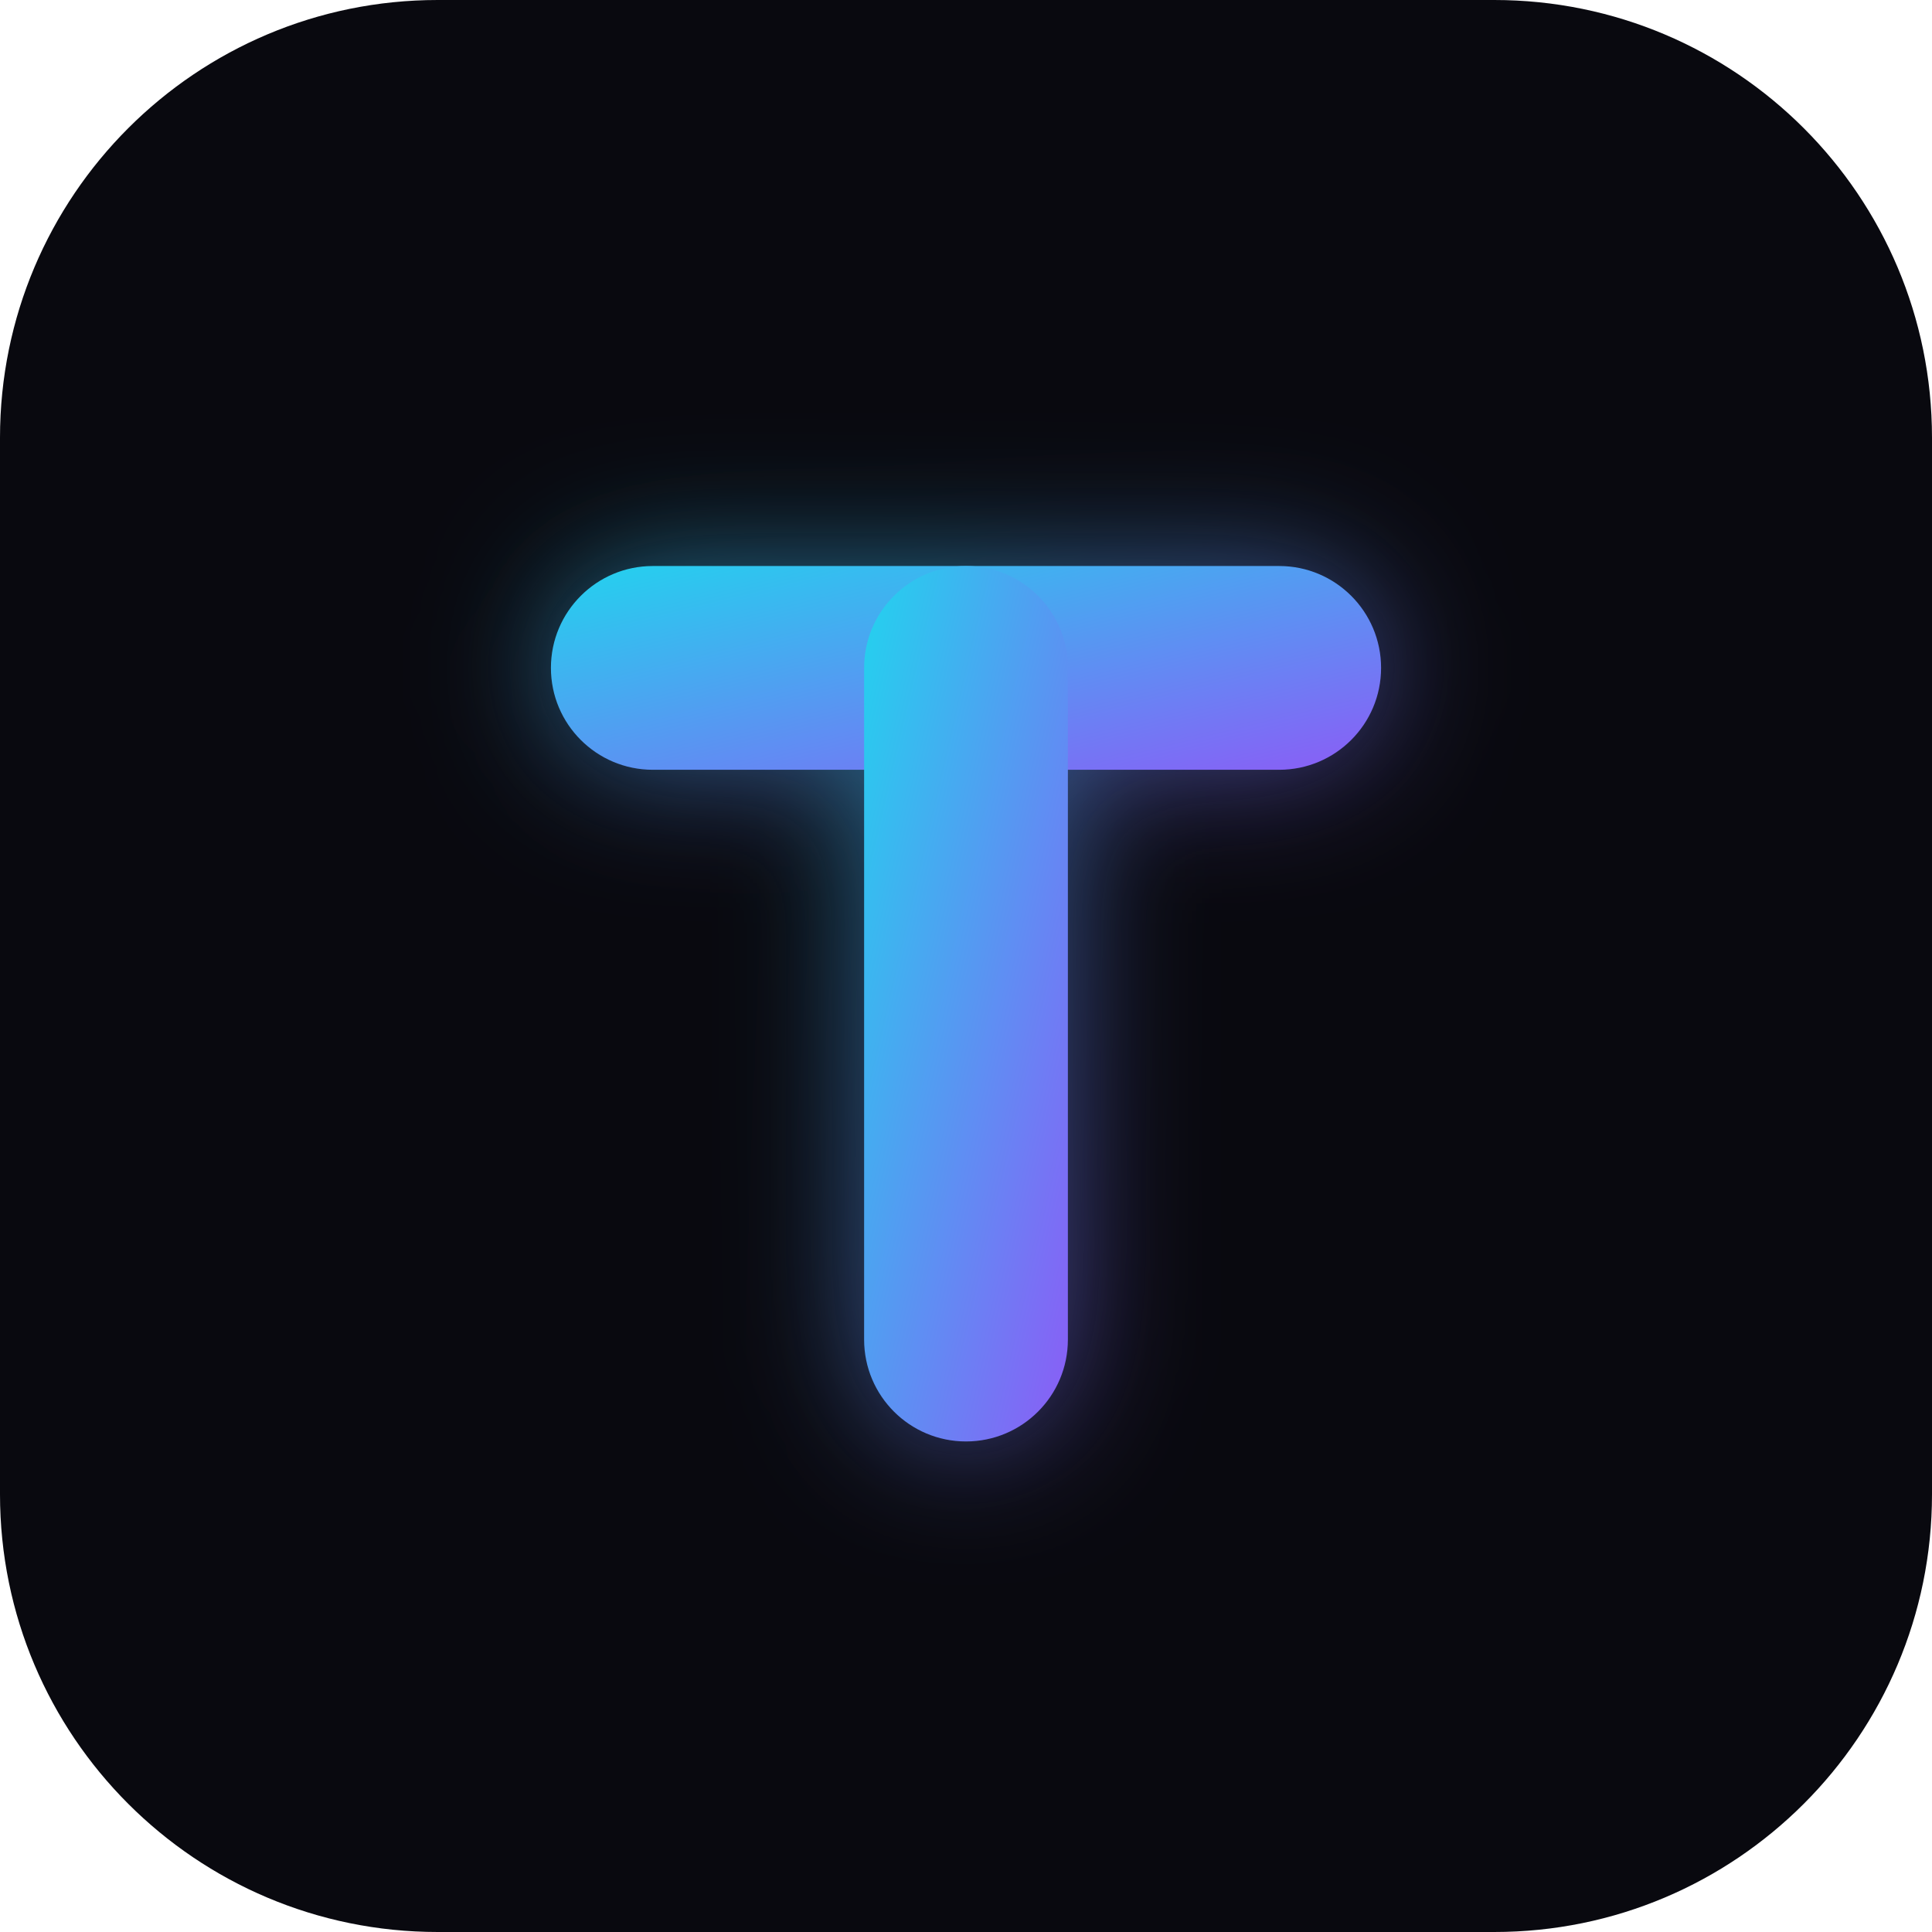
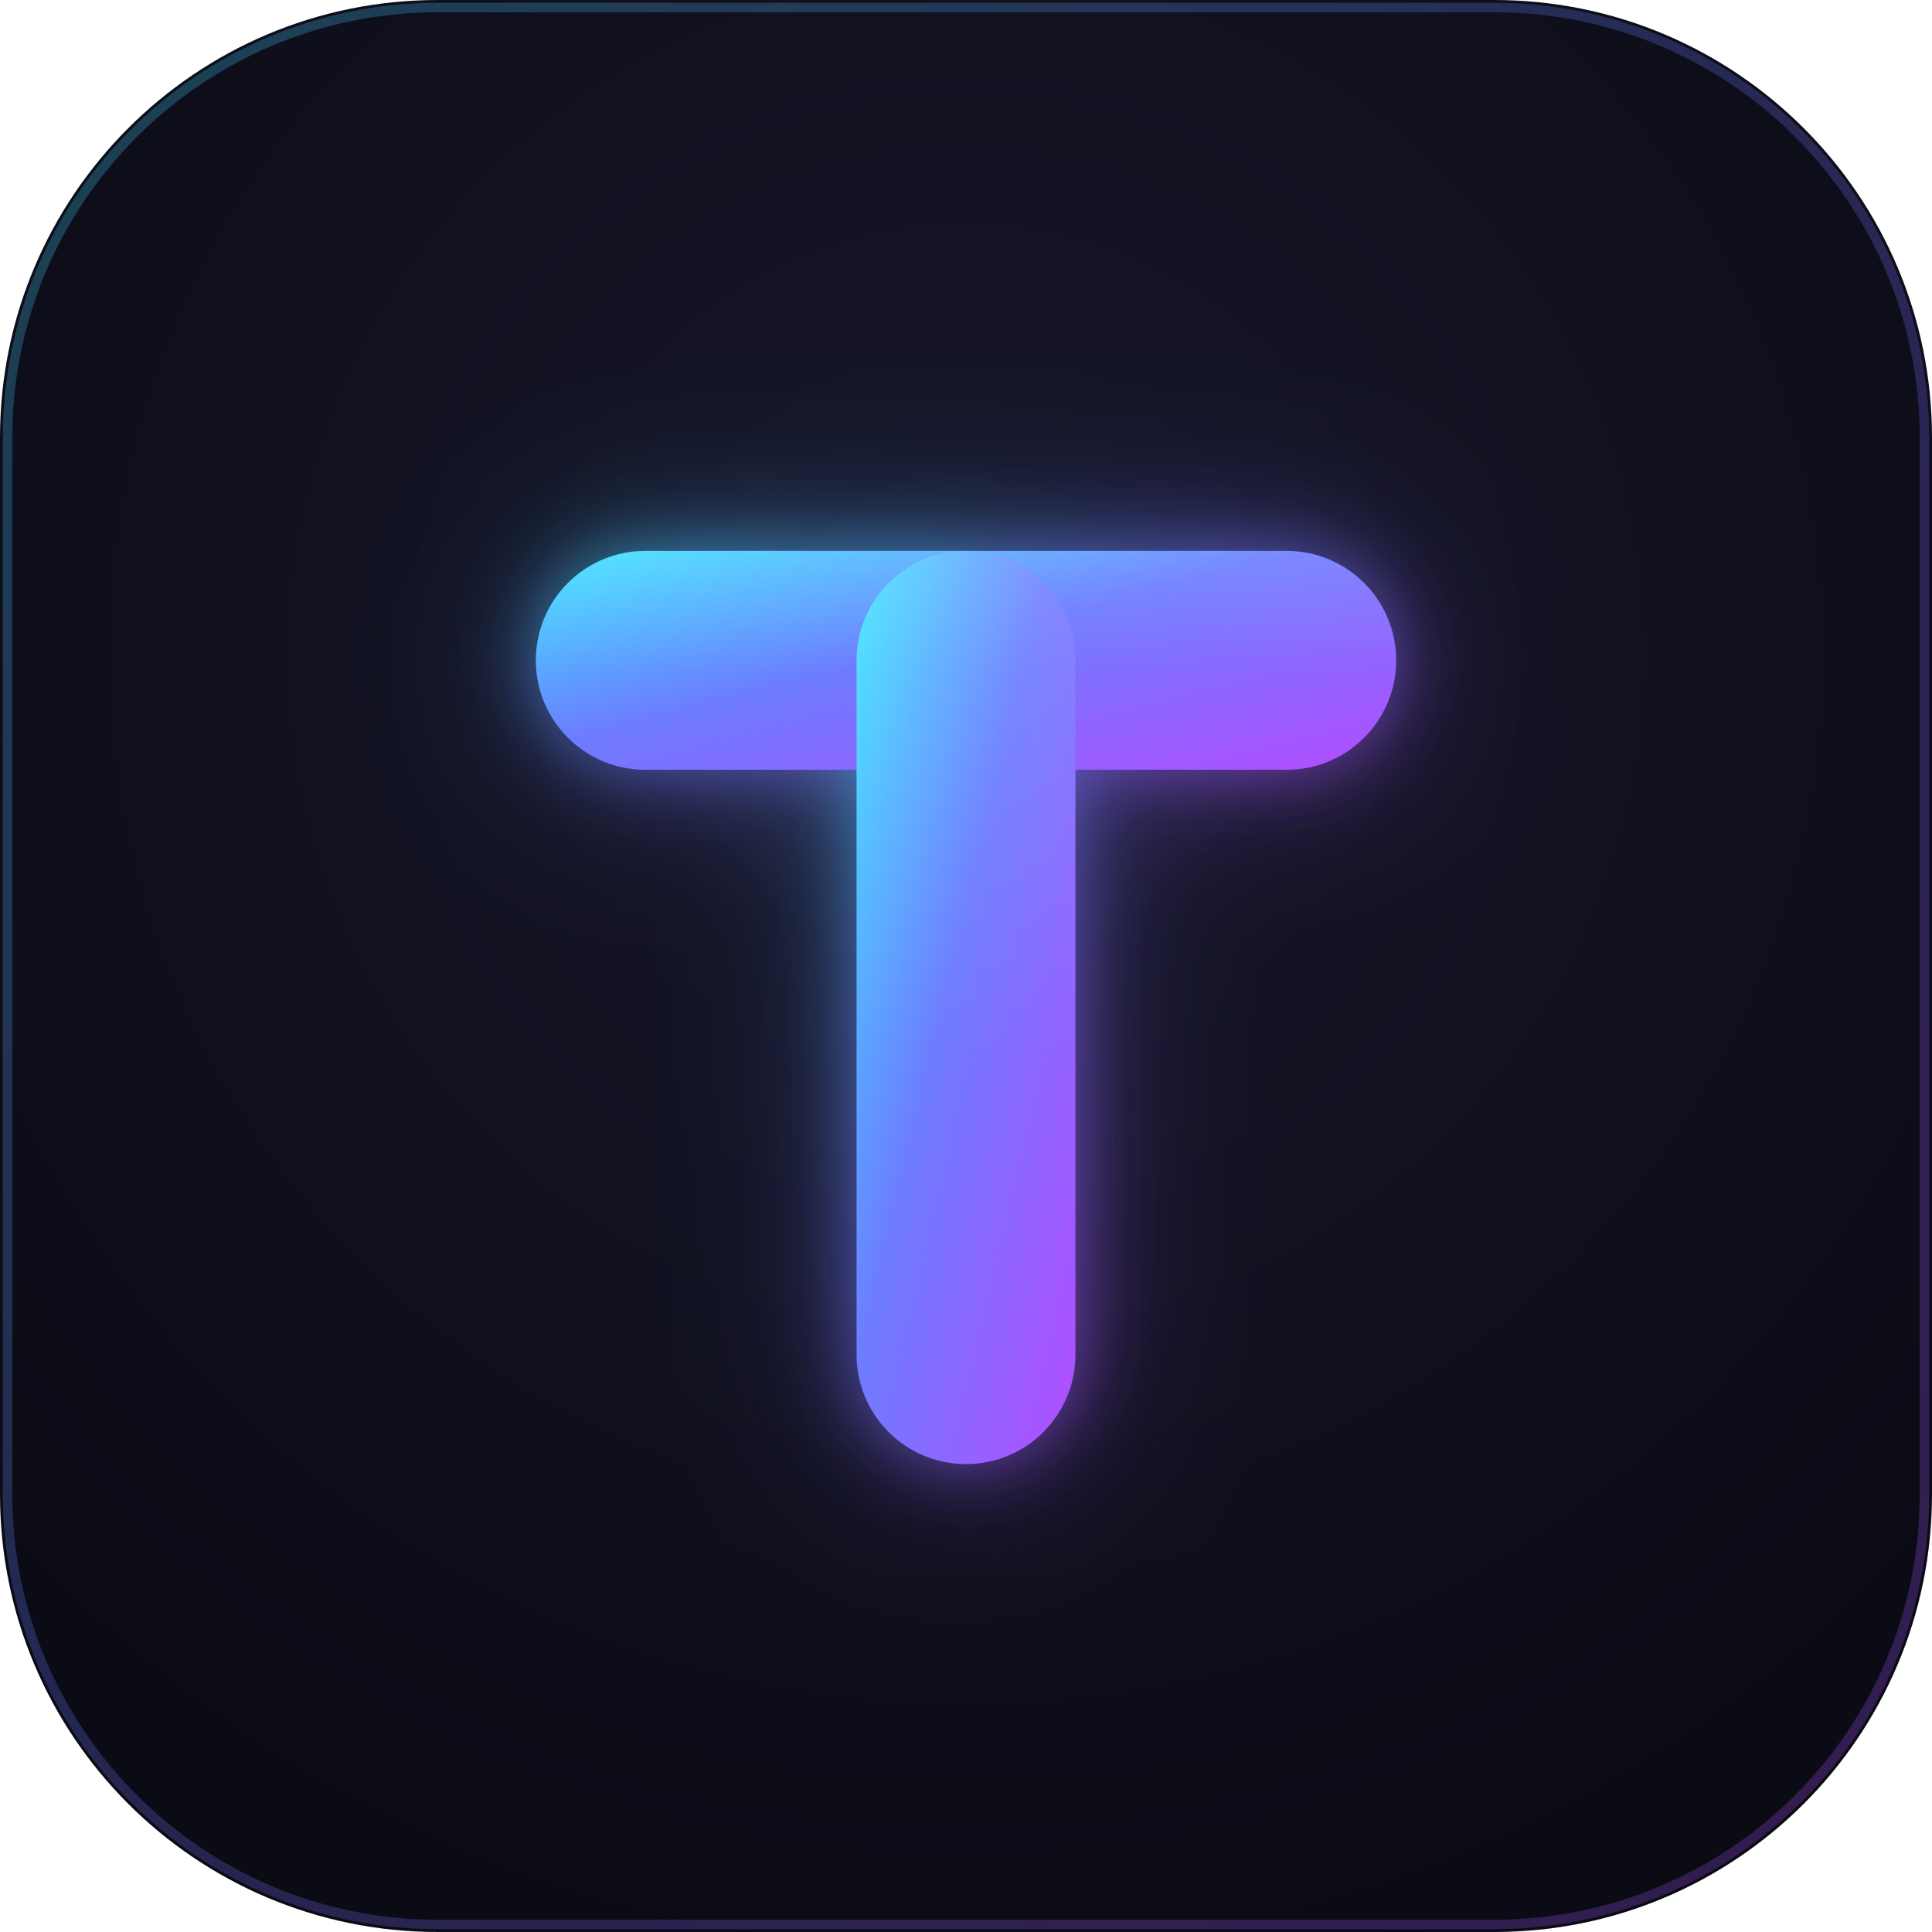
<svg xmlns="http://www.w3.org/2000/svg" width="512" height="512" viewBox="0 0 512 512">
  <defs>
+     <radialGradient id="bg" cx="0.5" cy="0.34" r="0.95">
+       <stop offset="0" stop-color="#161629" />
+       <stop offset="1" stop-color="#07070e" />
+     </radialGradient>
    <linearGradient id="t" x1="0" y1="0" x2="1" y2="1">
-       <stop offset="0" stop-color="#22d3ee" />
-       <stop offset="1" stop-color="#8b5cf6" />
+       <stop offset="0" stop-color="#3ce8ff" />
+       <stop offset="0.45" stop-color="#6d7cff" />
+       <stop offset="1" stop-color="#b34dff" />
    </linearGradient>
-     <filter id="glow" x="-50%" y="-50%" width="200%" height="200%">
-       <feGaussianBlur stdDeviation="17" />
+     <linearGradient id="sheen" x1="0" y1="0" x2="0" y2="1">
+       <stop offset="0" stop-color="#ffffff" stop-opacity="0.5" />
+       <stop offset="0.55" stop-color="#ffffff" stop-opacity="0" />
+     </linearGradient>
+     <filter id="glowWide" x="-60%" y="-60%" width="220%" height="220%">
+       <feGaussianBlur stdDeviation="24" />
+     </filter>
+     <filter id="glowTight" x="-40%" y="-40%" width="180%" height="180%">
+       <feGaussianBlur stdDeviation="9" />
    </filter>
  </defs>
-   <rect width="512" height="512" rx="116" fill="#09090f" />
-   <g filter="url(#glow)" opacity="0.55">
-     <rect x="146" y="150" width="220" height="54" rx="27" fill="url(#t)" />
-     <rect x="229" y="150" width="54" height="232" rx="27" fill="url(#t)" />
+   <rect width="512" height="512" rx="116" fill="url(#bg)" />
+   <g transform="translate(0.0 0.0) scale(1)">
+     <g filter="url(#glowWide)" opacity="0.4">
+       <rect x="142" y="146" width="228" height="58" rx="29" fill="url(#t)" />
+       <rect x="227" y="146" width="58" height="242" rx="29" fill="url(#t)" />
+     </g>
+     <g filter="url(#glowTight)" opacity="0.55">
+       <rect x="142" y="146" width="228" height="58" rx="29" fill="url(#t)" />
+       <rect x="227" y="146" width="58" height="242" rx="29" fill="url(#t)" />
+     </g>
+     <g fill="url(#t)">
+       <rect x="142" y="146" width="228" height="58" rx="29" />
+       <rect x="227" y="146" width="58" height="242" rx="29" />
+     </g>
+     <g fill="url(#sheen)" opacity="0.2">
+       <rect x="142" y="146" width="228" height="58" rx="29" />
+       <rect x="227" y="146" width="58" height="242" rx="29" />
+     </g>
  </g>
-   <g fill="url(#t)">
-     <rect x="146" y="150" width="220" height="54" rx="27" />
-     <rect x="229" y="150" width="54" height="232" rx="27" />
-   </g>
+   <rect x="2" y="2" width="508" height="508" rx="114" fill="none" stroke="url(#t)" stroke-width="2.5" opacity="0.25" />
</svg>
